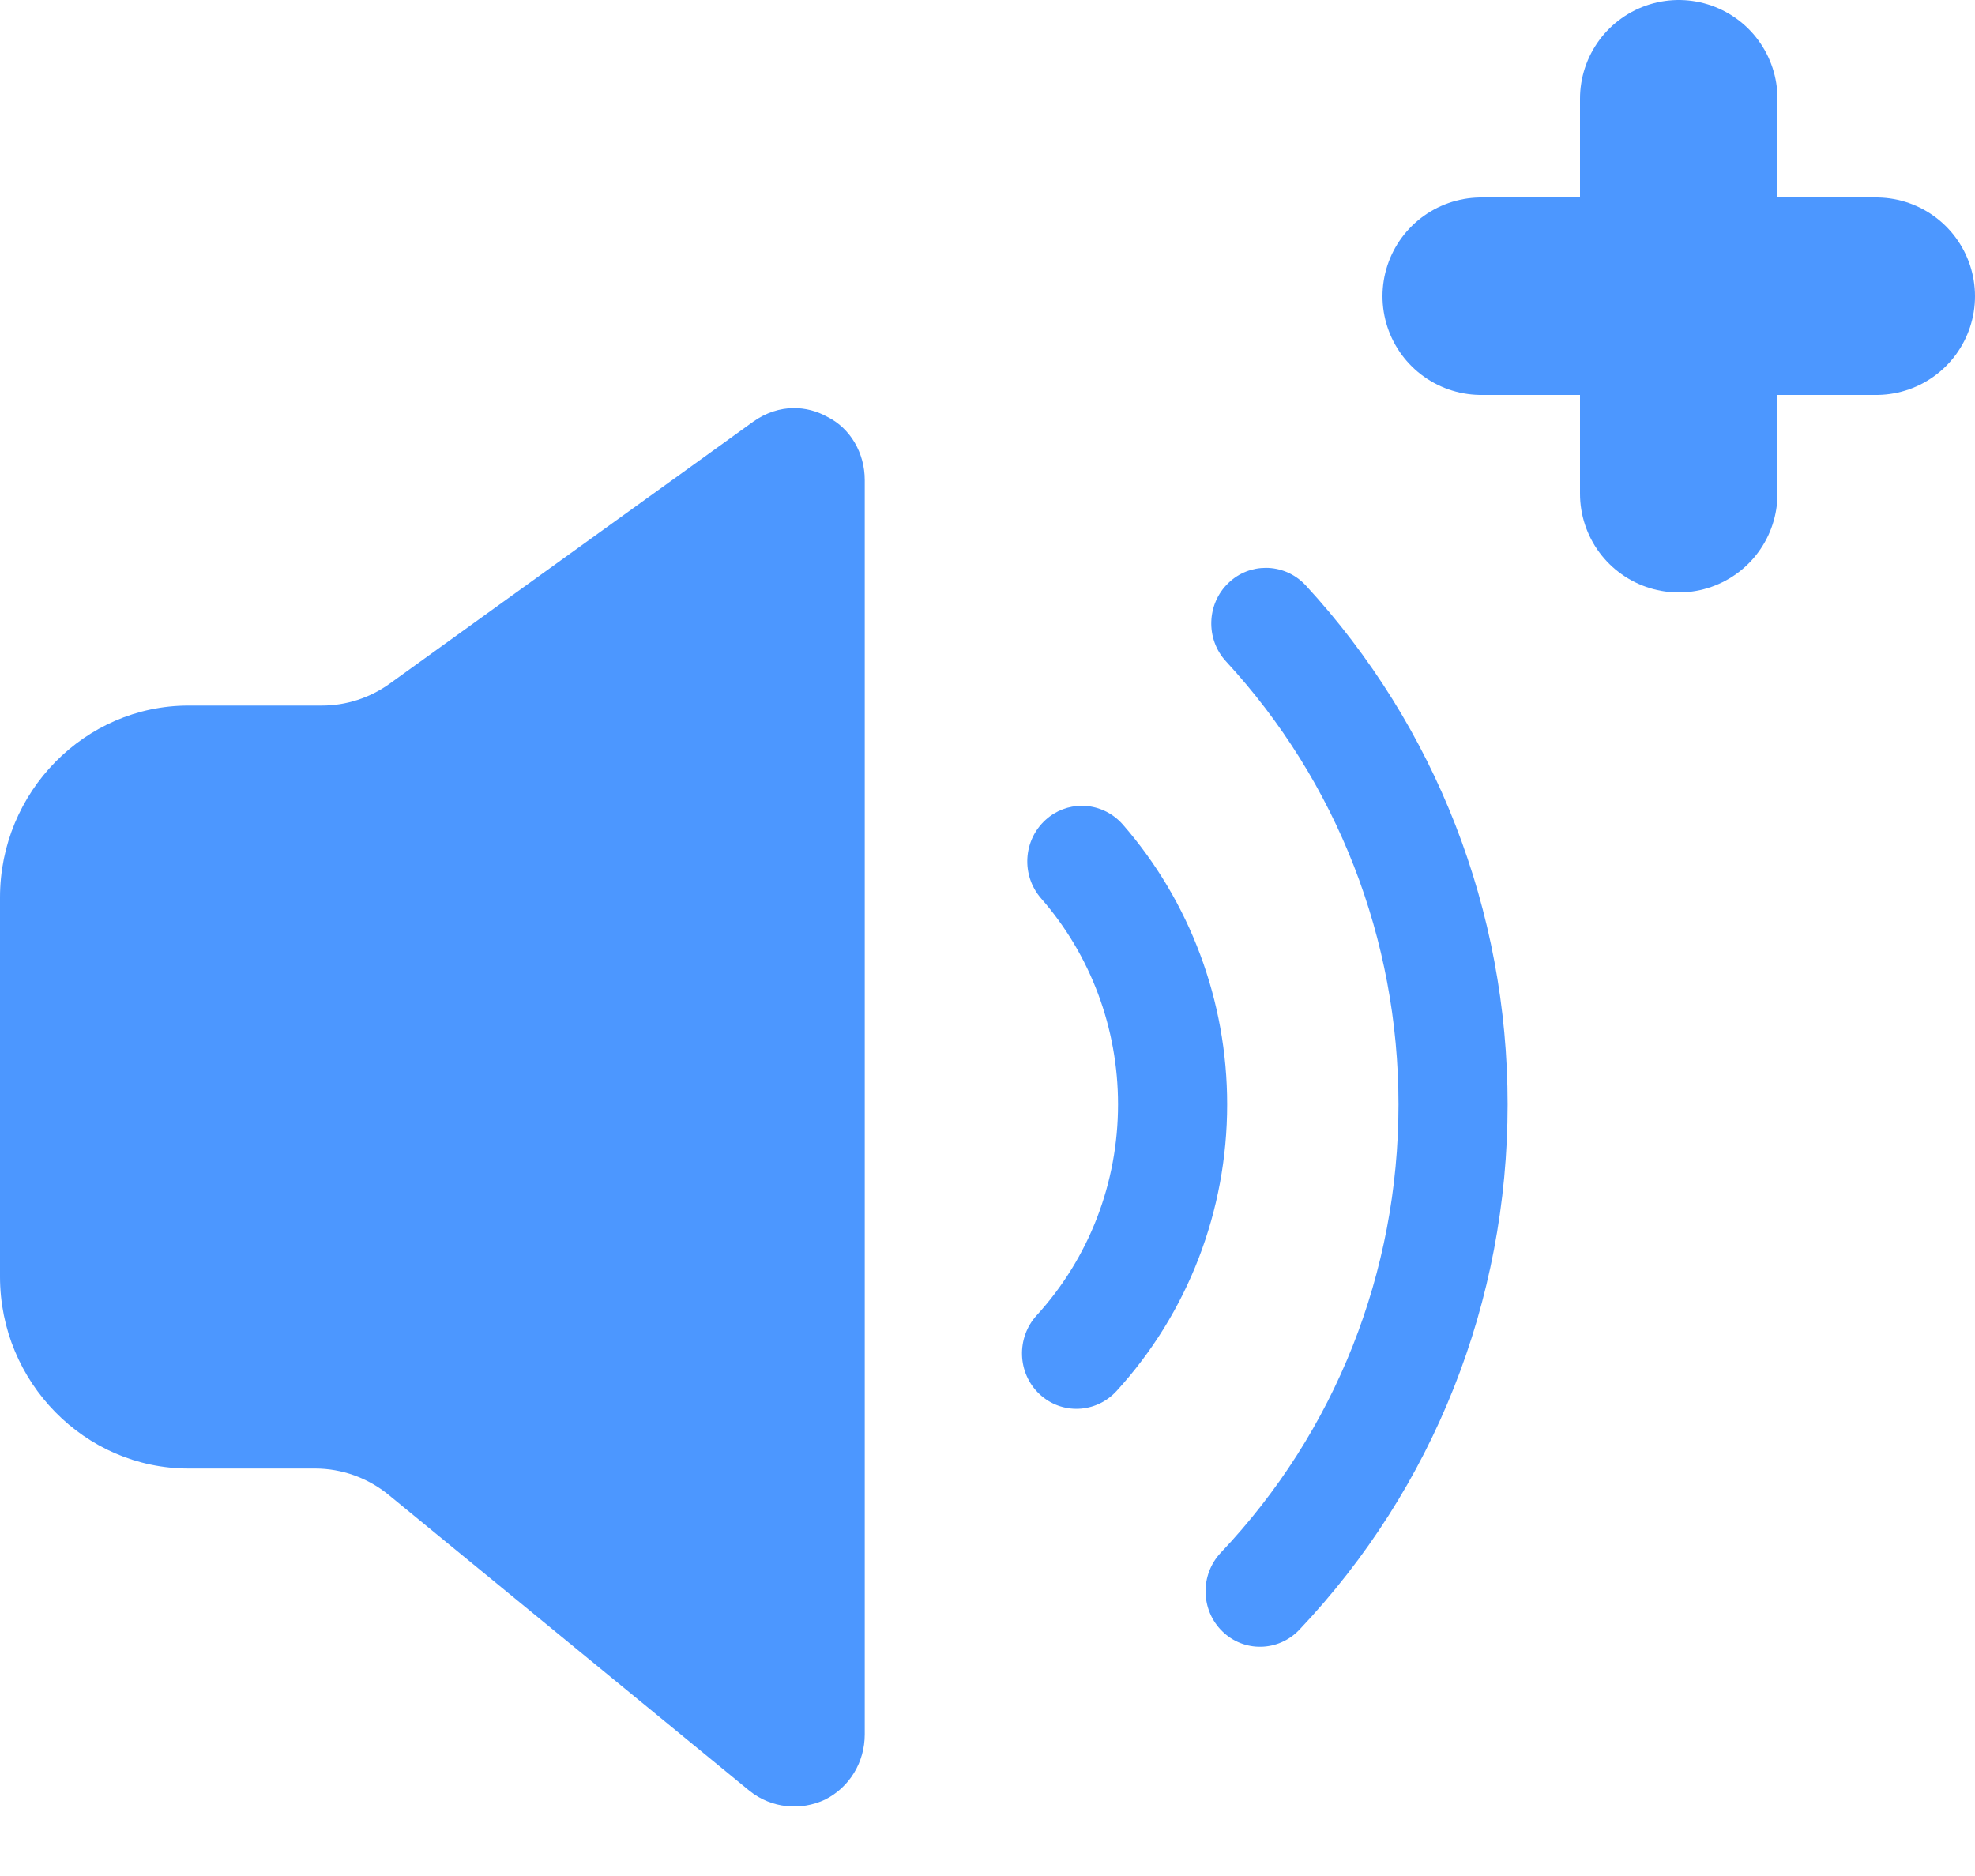
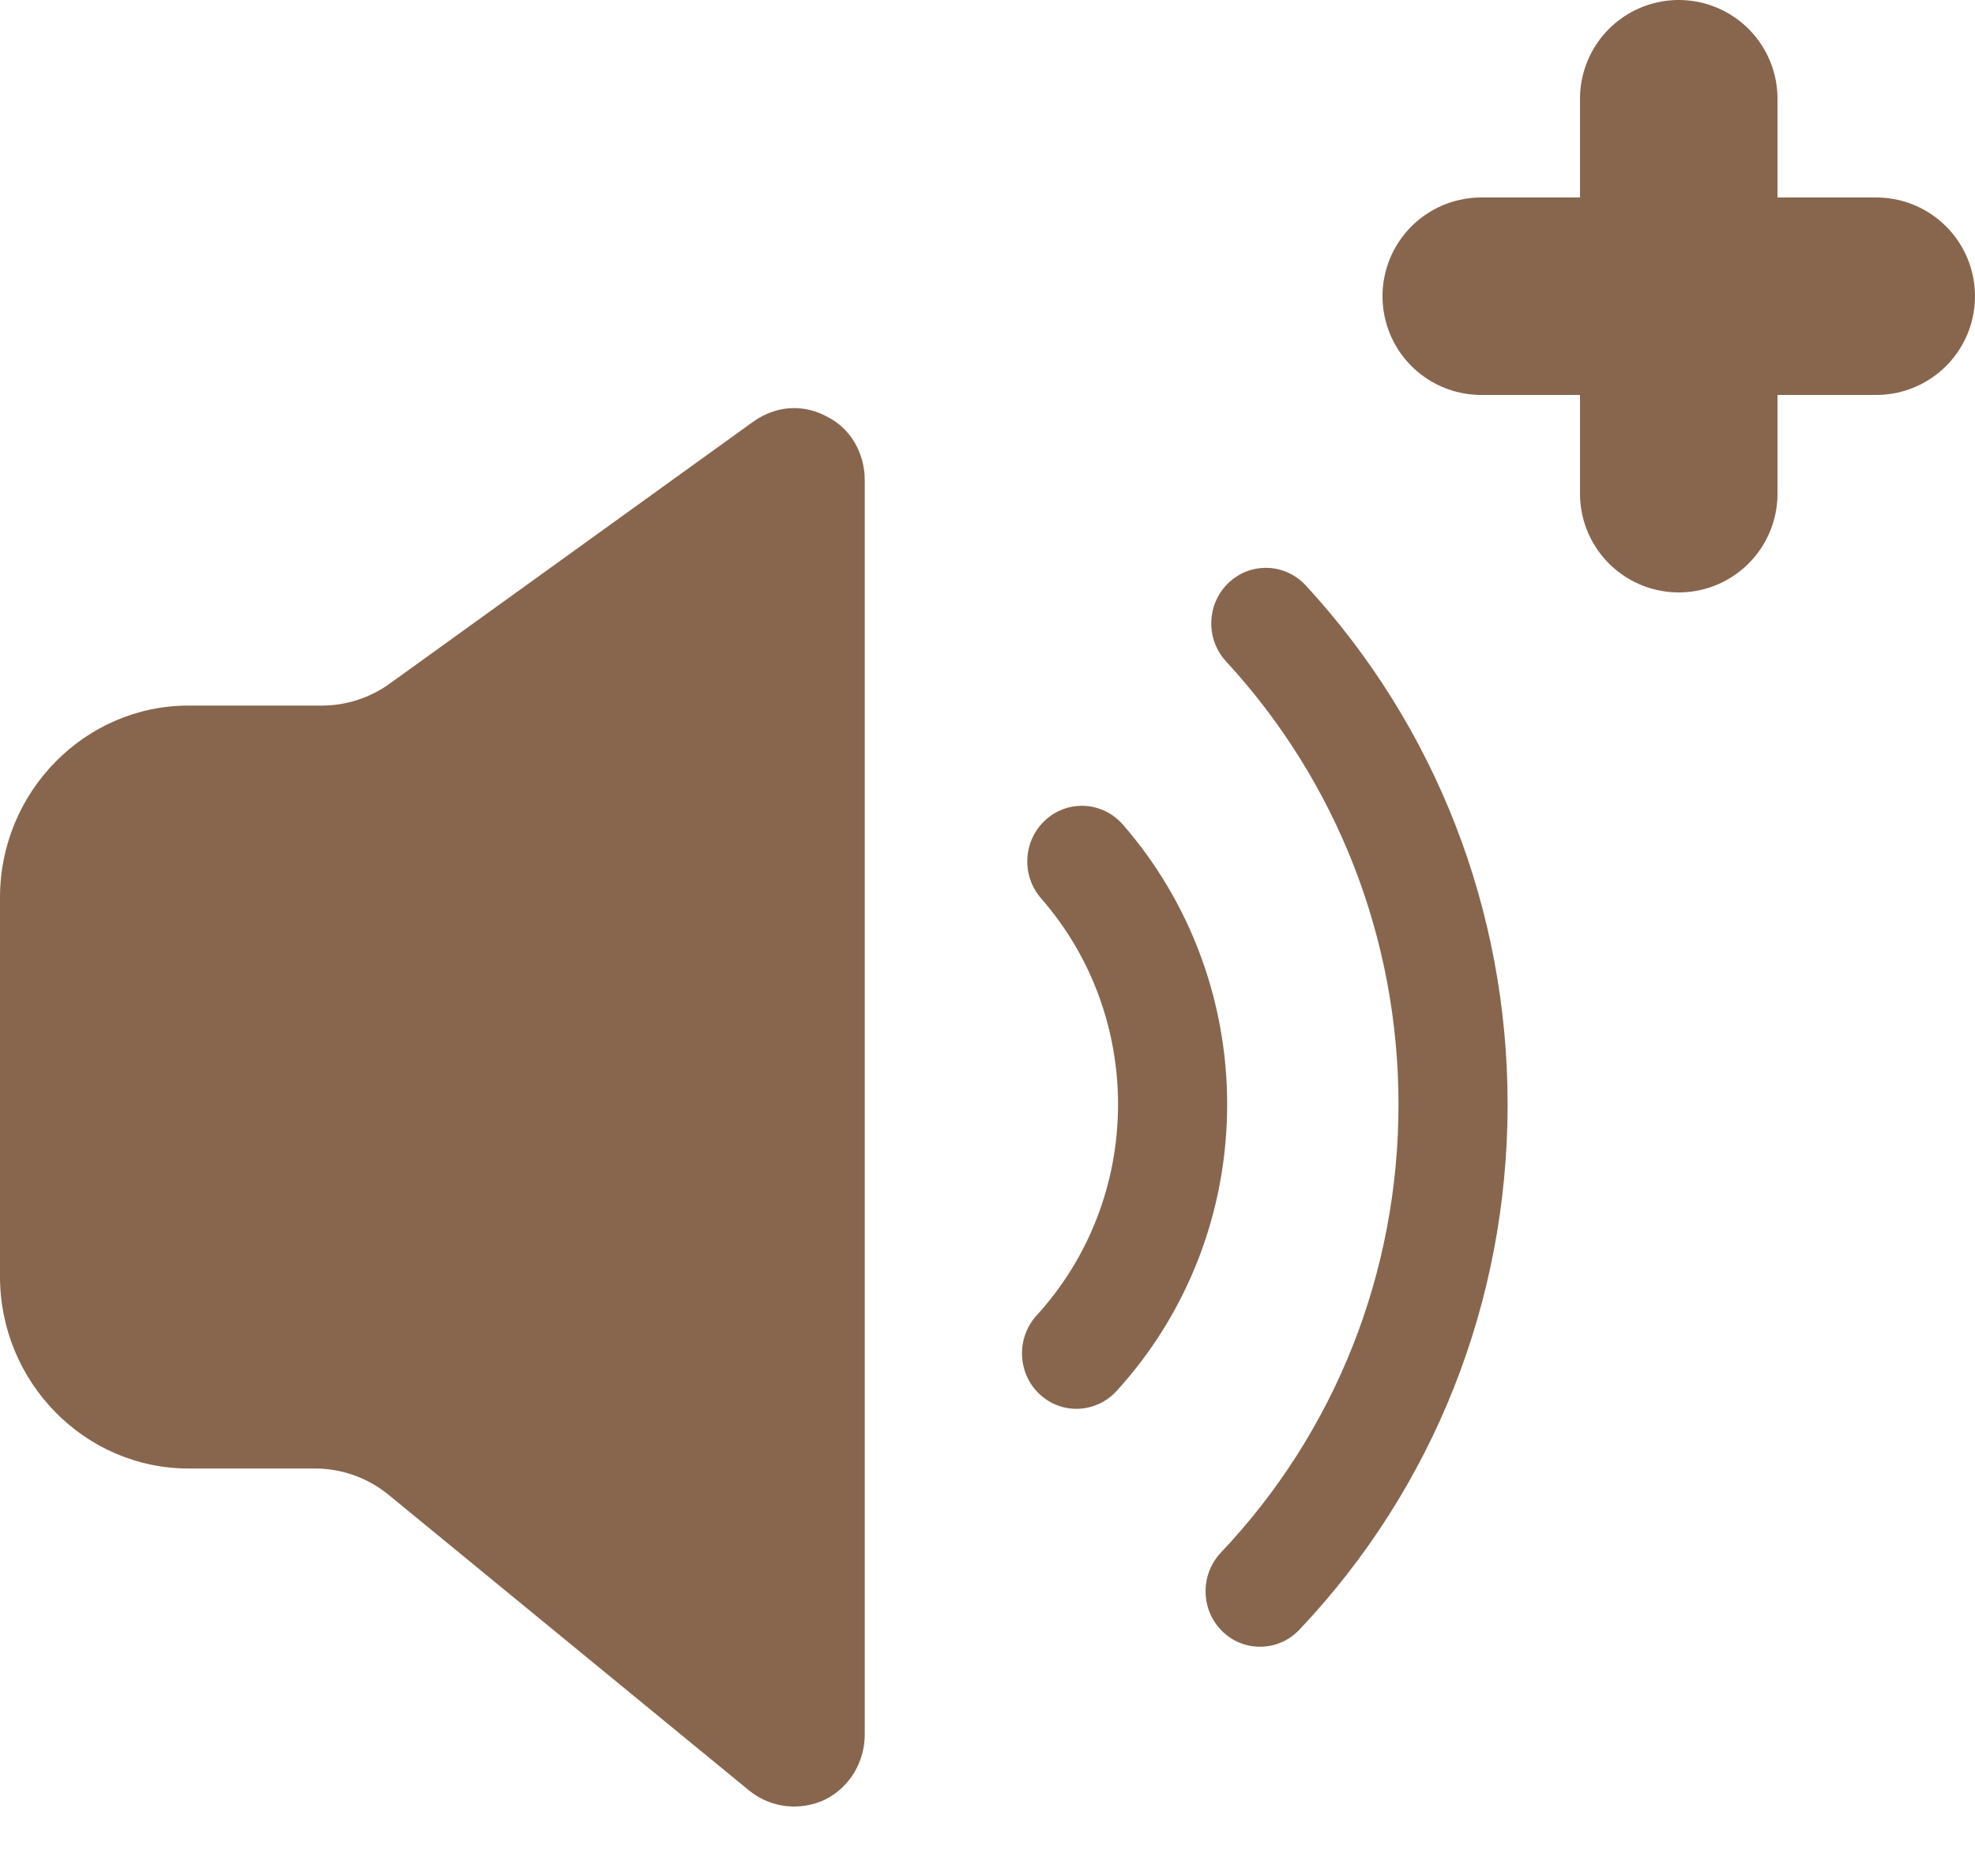
<svg xmlns="http://www.w3.org/2000/svg" width="20px" height="19px" viewBox="0 0 20 19" version="1.1">
  <defs />
  <g id="Page-1" stroke="none" stroke-width="1" fill="none" fill-rule="evenodd">
    <g id="Desktop---1280x720" transform="translate(-51, -666)">
      <g id="v1-Sound-Editor" transform="translate(-1, 92)">
        <g id="Sounds-List">
          <g id="add-sound" transform="translate(41, 575)">
            <g id="sound-icon" transform="translate(11, 0)">
-               <path d="M8.757,3.862 L8.757,16.565 C8.757,16.847 8.604,17.1 8.356,17.226 C8.107,17.343 7.811,17.314 7.592,17.139 L3.937,14.141 C3.725,13.967 3.462,13.873 3.189,13.873 L1.909,13.873 C0.858,13.873 0,12.998 0,11.93 L0,8.089 C0,7.021 0.858,6.146 1.909,6.146 L3.259,6.146 C3.506,6.146 3.747,6.068 3.949,5.922 L7.63,3.269 C7.754,3.181 7.897,3.133 8.04,3.133 C8.155,3.133 8.27,3.162 8.375,3.22 C8.613,3.337 8.757,3.59 8.757,3.862" id="Fill-1" fill="#4C97FF" />
-               <path d="M10.956,7.161 C11.107,7.161 11.259,7.225 11.369,7.349 C12.051,8.131 12.427,9.138 12.427,10.185 C12.427,11.266 12.029,12.297 11.307,13.088 C11.098,13.316 10.749,13.33 10.525,13.118 C10.302,12.907 10.29,12.551 10.497,12.323 C11.029,11.74 11.322,10.981 11.322,10.185 C11.322,9.414 11.045,8.672 10.542,8.098 C10.34,7.865 10.36,7.51 10.589,7.303 C10.694,7.208 10.824,7.161 10.956,7.161" id="Fill-4" fill="#4C97FF" />
-               <path d="M12.819,4.751 C12.965,4.751 13.112,4.81 13.222,4.928 C14.541,6.358 15.267,8.224 15.267,10.185 C15.267,12.179 14.519,14.069 13.158,15.506 C12.945,15.73 12.595,15.736 12.377,15.521 C12.158,15.306 12.151,14.95 12.363,14.725 C13.523,13.5 14.162,11.887 14.162,10.185 C14.162,8.512 13.541,6.919 12.416,5.699 C12.207,5.473 12.218,5.116 12.44,4.904 C12.547,4.801 12.682,4.751 12.819,4.751" id="Fill-6" fill="#4C97FF" />
-               <g id="+" transform="translate(15, 0)" stroke="#4C97FF" stroke-width="2" stroke-linecap="round" stroke-linejoin="round">
+               <path d="M8.757,3.862 L8.757,16.565 C8.757,16.847 8.604,17.1 8.356,17.226 C8.107,17.343 7.811,17.314 7.592,17.139 L3.937,14.141 C3.725,13.967 3.462,13.873 3.189,13.873 L1.909,13.873 C0.858,13.873 0,12.998 0,11.93 L0,8.089 C0,7.021 0.858,6.146 1.909,6.146 L3.259,6.146 C3.506,6.146 3.747,6.068 3.949,5.922 L7.63,3.269 C7.754,3.181 7.897,3.133 8.04,3.133 C8.155,3.133 8.27,3.162 8.375,3.22 C8.613,3.337 8.757,3.59 8.757,3.862" id="Fill-1" fill="#88664D" />
+               <path d="M10.956,7.161 C11.107,7.161 11.259,7.225 11.369,7.349 C12.051,8.131 12.427,9.138 12.427,10.185 C12.427,11.266 12.029,12.297 11.307,13.088 C11.098,13.316 10.749,13.33 10.525,13.118 C10.302,12.907 10.29,12.551 10.497,12.323 C11.029,11.74 11.322,10.981 11.322,10.185 C11.322,9.414 11.045,8.672 10.542,8.098 C10.34,7.865 10.36,7.51 10.589,7.303 C10.694,7.208 10.824,7.161 10.956,7.161" id="Fill-4" fill="#88664D" />
+               <path d="M12.819,4.751 C12.965,4.751 13.112,4.81 13.222,4.928 C14.541,6.358 15.267,8.224 15.267,10.185 C15.267,12.179 14.519,14.069 13.158,15.506 C12.945,15.73 12.595,15.736 12.377,15.521 C12.158,15.306 12.151,14.95 12.363,14.725 C13.523,13.5 14.162,11.887 14.162,10.185 C14.162,8.512 13.541,6.919 12.416,5.699 C12.207,5.473 12.218,5.116 12.44,4.904 C12.547,4.801 12.682,4.751 12.819,4.751" id="Fill-6" fill="#88664D" />
+               <g id="+" transform="translate(15, 0)" stroke="#88664D" stroke-width="2" stroke-linecap="round" stroke-linejoin="round">
                <path d="M2,0 L2,4" id="Shape" />
                <path d="M4,2 L0,2" id="Shape" />
              </g>
            </g>
          </g>
        </g>
      </g>
    </g>
  </g>
</svg>
